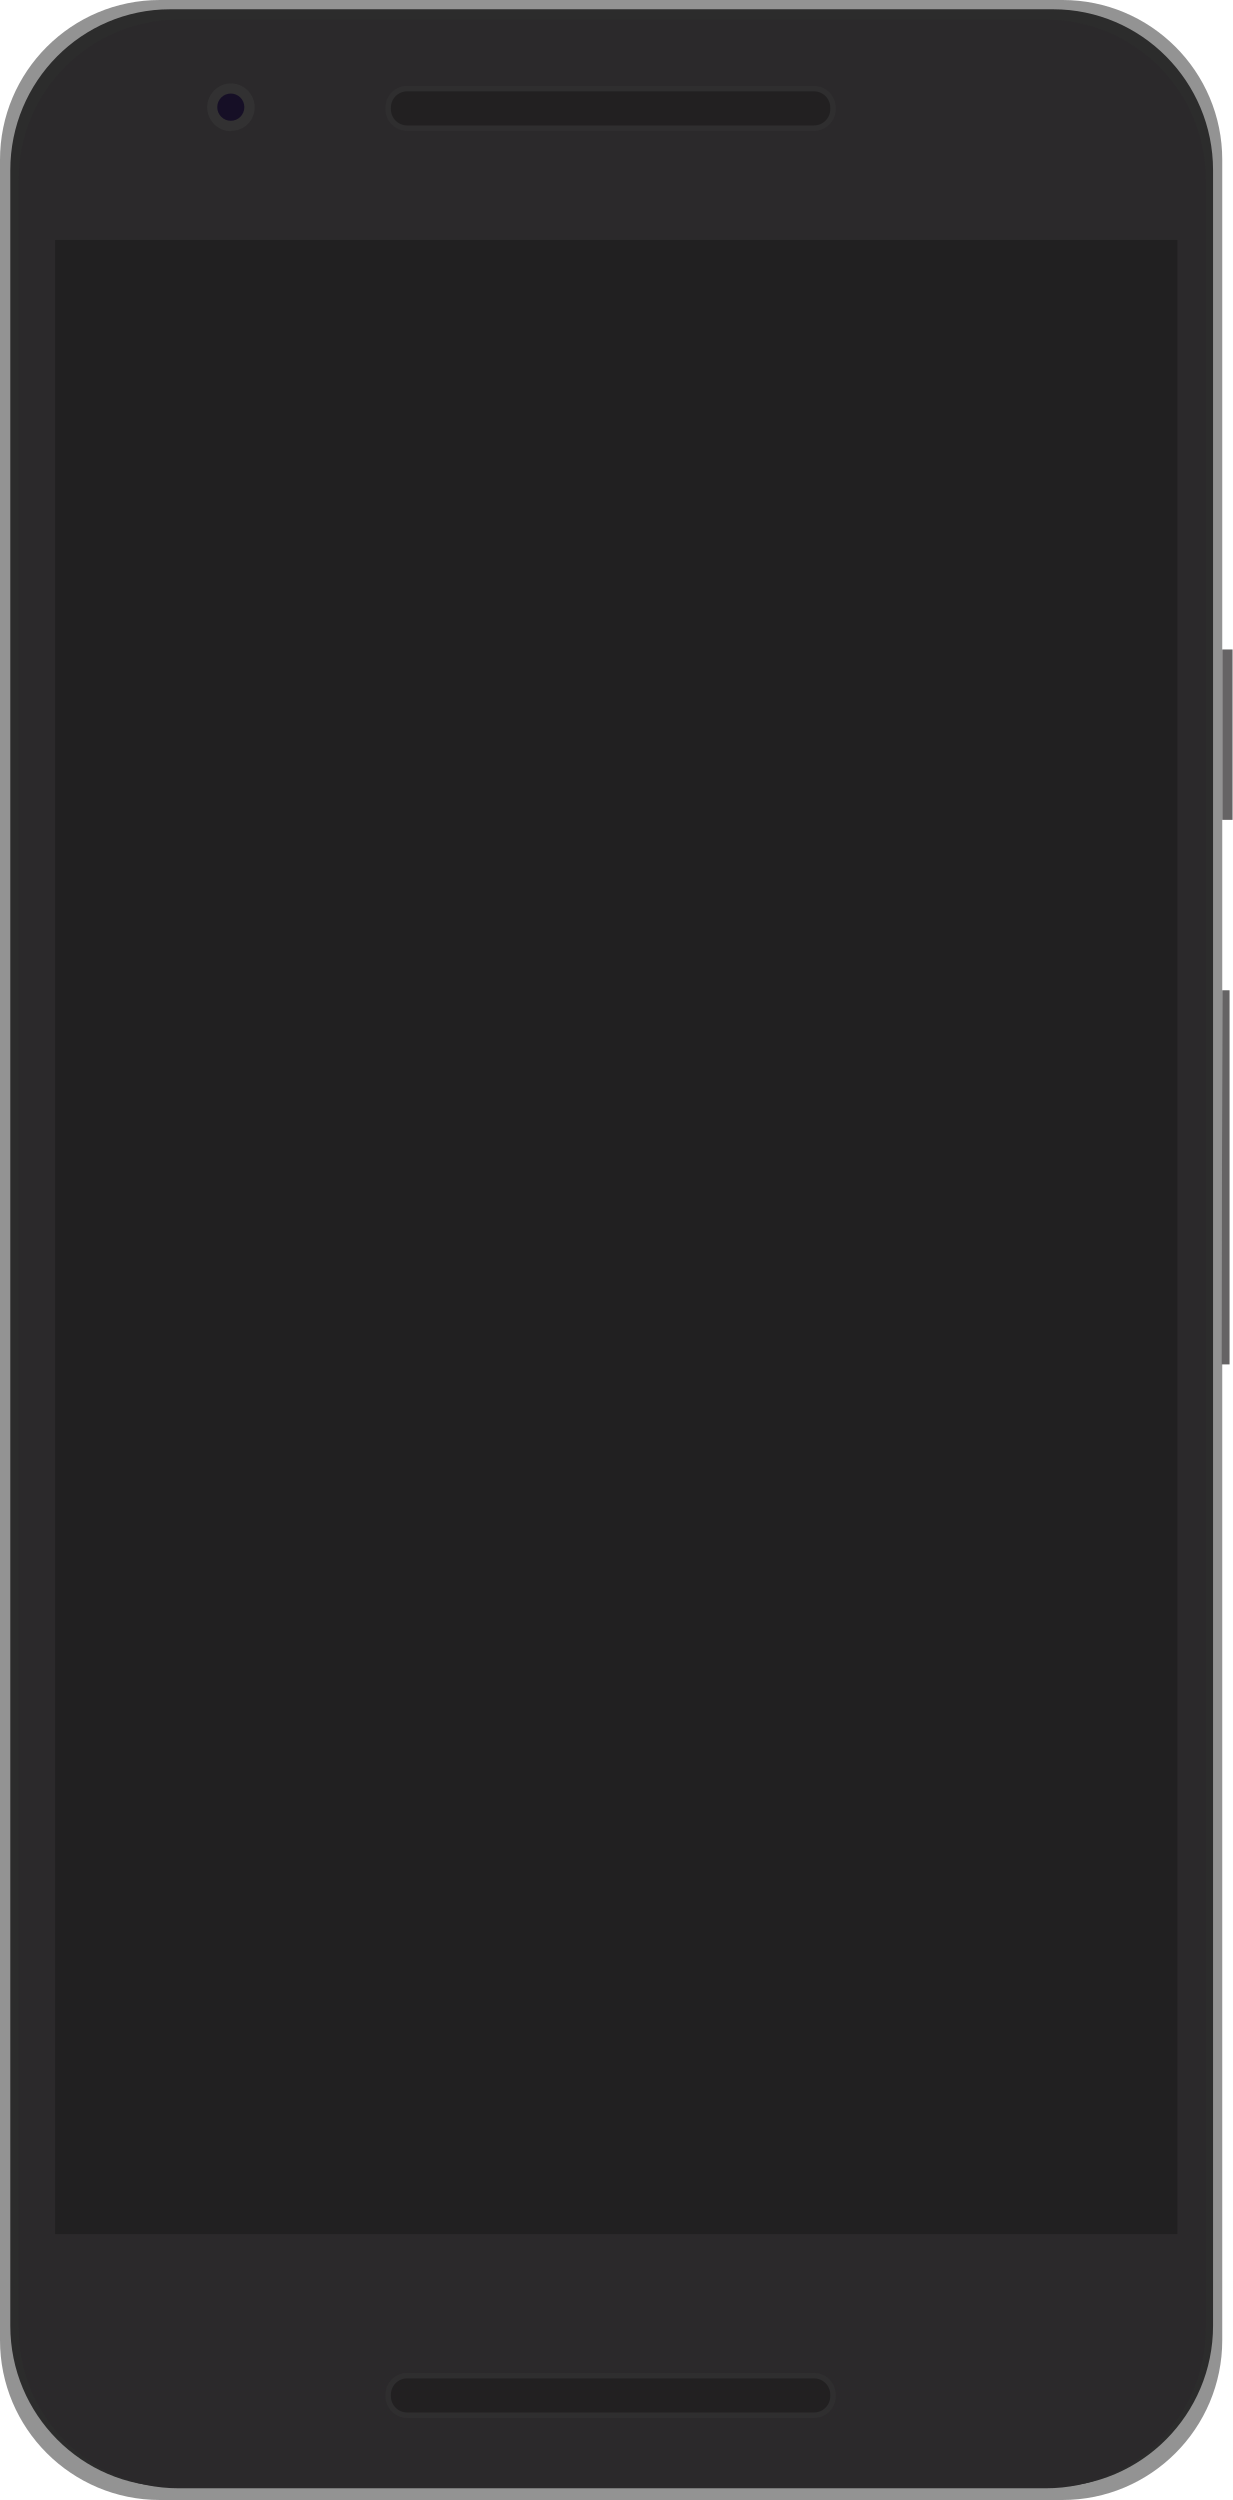
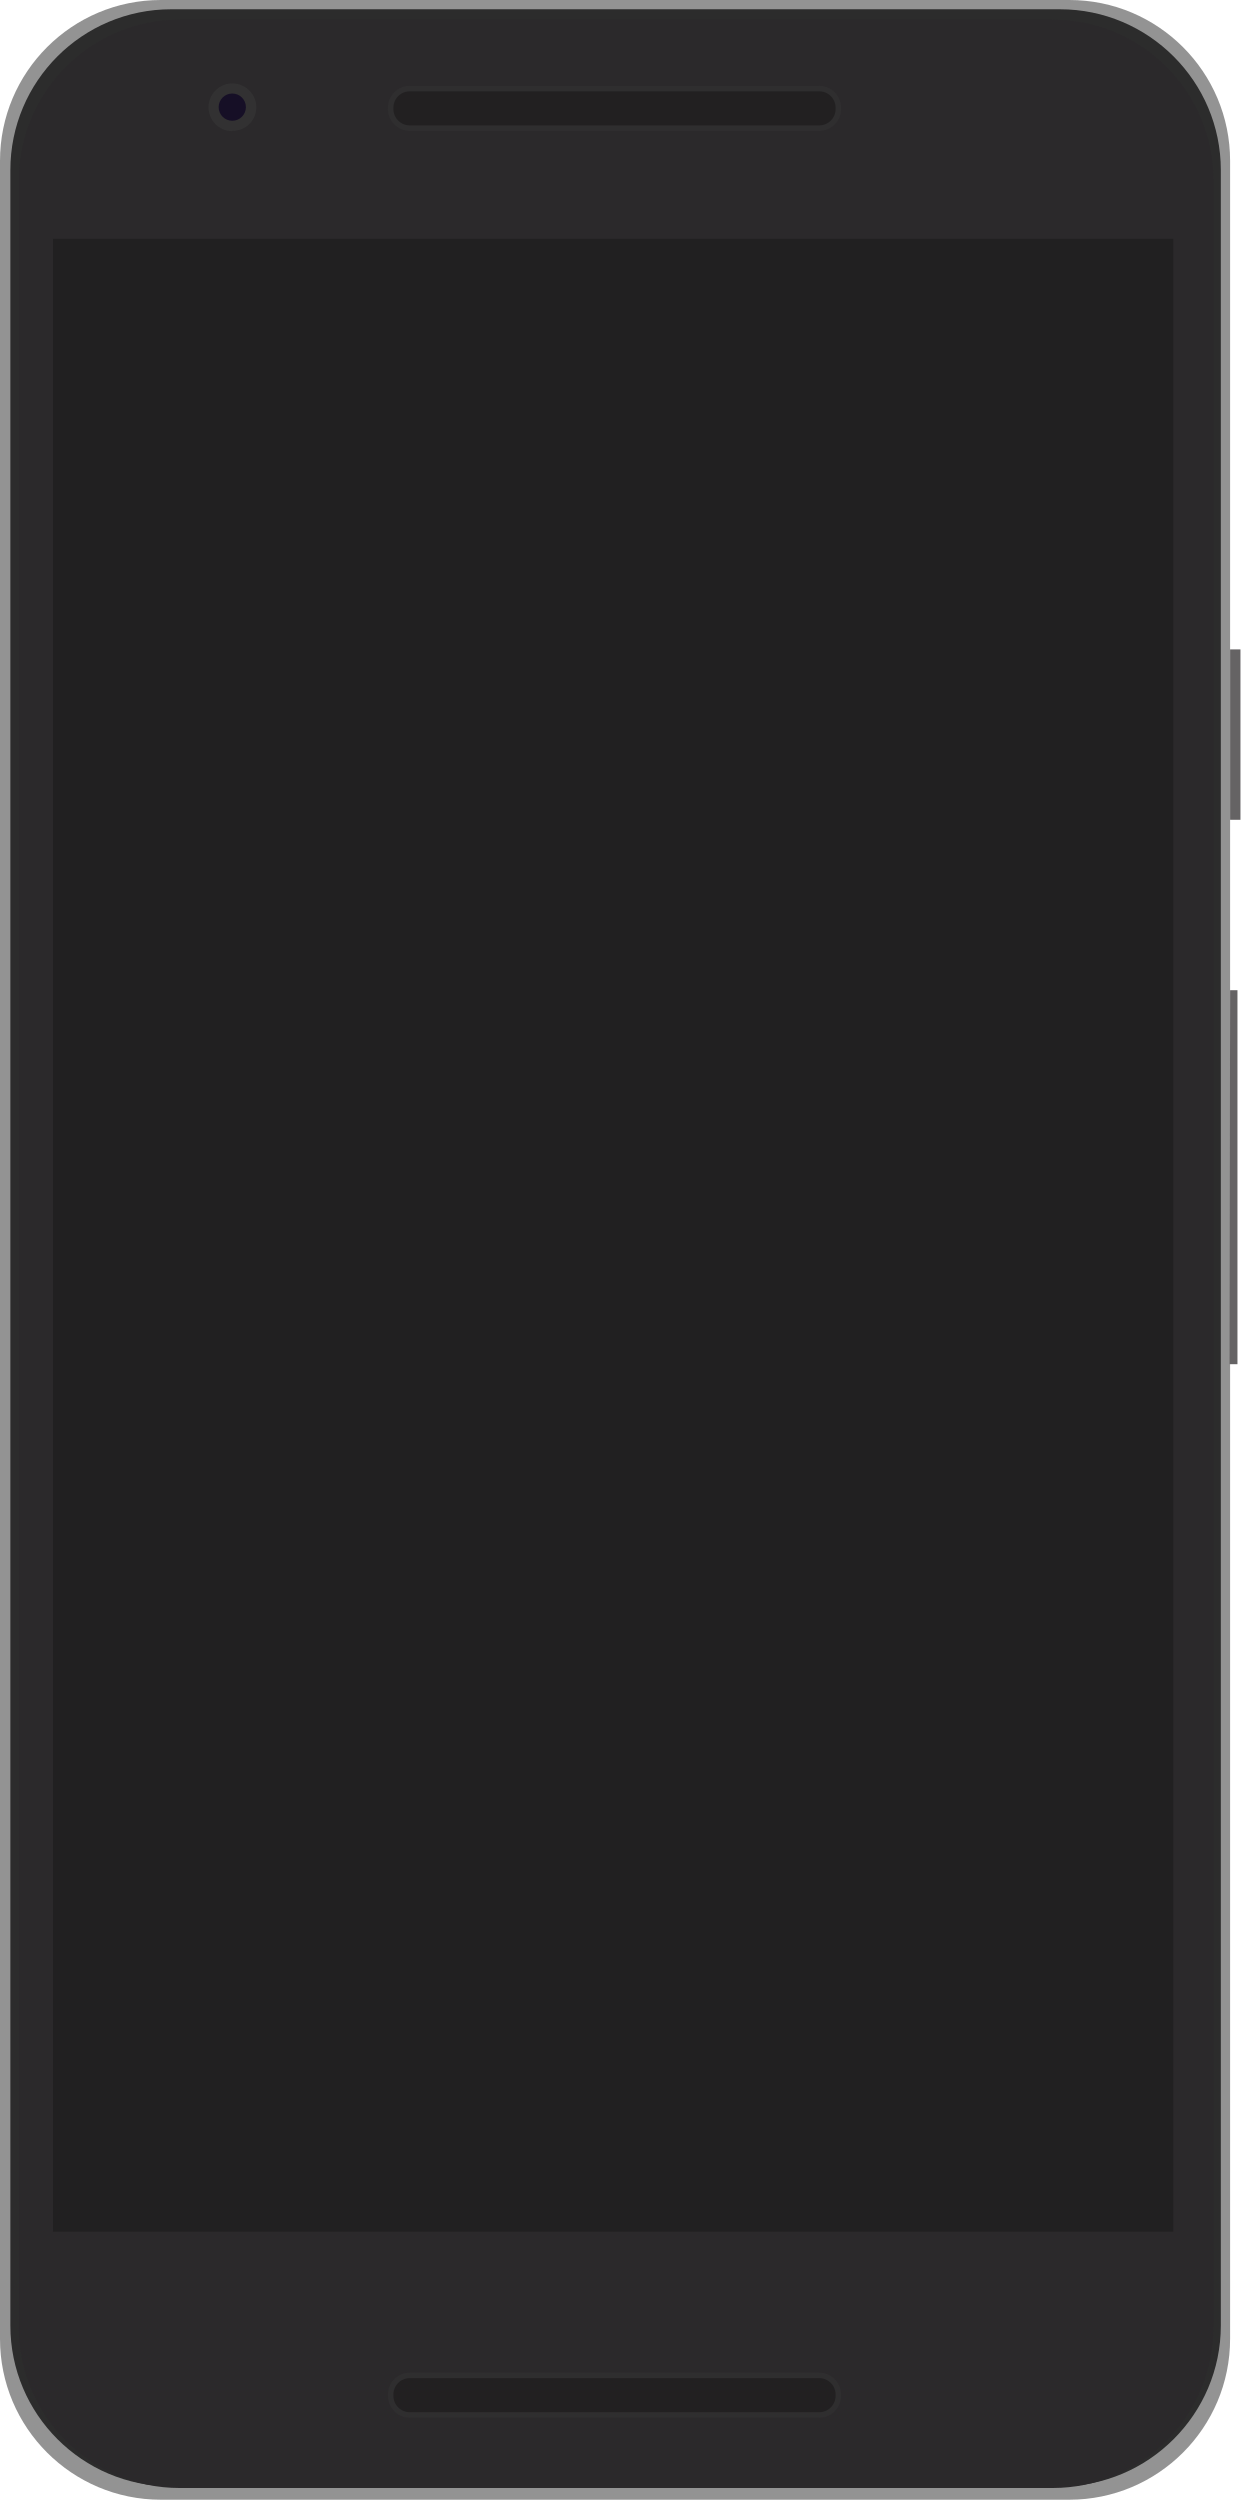
- <svg xmlns="http://www.w3.org/2000/svg" height="917.67" width="452.43" version="1.1" viewBox="0 0 452.431 917.67">
-   <g id="Nexus5X" fill="none" transform="translate(0,0.6696167)">
-     <g id="g3016">
-       <rect id="Rectangle-path" opacity="0.7" rx="58.667" height="917.67" width="448.65" y="-0.67" x="-1.1102E-16" fill="#656565" />
-       <path id="Shape" opacity="0.7" fill="#000" d="m3.779,61.786c0-32.627,26.251-59.05,58.667-59.05h324.16c32.316,0,58.667,26.522,58.667,59.05v791.26c0,32.527-26.35,59.05-58.667,59.05h-324.16c-32.416,0-58.667-26.522-58.667-59.05v-791.36,0.1z" />
-       <rect id="rect12" rx="58.667" height="906.16" width="435.73" y="6.54" x="6.861" fill="#2b292b" />
-       <path id="path14" fill="#656364" d="m448.65,237.73,3.779,0,0,62.552-3.779,0,0-62.552zm0,125.1,2.685,0,0,137.32-2.884,0,0.199-137.32z" />
-       <g id="Group" transform="matrix(0.9943528,0,0,1.000839,75.57081,29.35881)">
-         <path id="path17" opacity="0.6" fill="#373737" d="m9.2,18c5,0,8.8-3.8,8.8-8.7,0-4.8-4-8.7-8.8-8.7s-8.7,4-8.7,8.7c0,5,4,8.8,8.7,8.8v-0.1z" />
-         <circle id="Oval" d="M 14.2,9.3 C 14.2,12.061 11.961,14.3 9.2,14.3 c -2.761,0 -5,-2.239 -5,-5 0,-2.761 2.239,-5 5,-5 2.761,0 5,2.239 5,5 z" cx="9.2" cy="9.3" r="5" fill="#160f26" />
+ <svg xmlns="http://www.w3.org/2000/svg" width="455px" height="917px" viewBox="0 0 455 917" version="1.1">
+   <defs />
+   <g id="Page-1" stroke="none" stroke-width="1" fill="none" fill-rule="evenodd">
+     <g id="Nexus5X">
+       <rect id="Rectangle-path" fill="#656565" opacity="0.7" x="0" y="0" width="451.2" height="916.9" rx="59" />
+       <path d="M3.8,62.4 C3.8,29.8 30.2,3.4 62.8,3.4 L388.8,3.4 C421.3,3.4 447.8,29.9 447.8,62.4 L447.8,853 C447.8,885.5 421.3,912 388.8,912 L62.8,912 C30.2,912 3.8,885.5 3.8,853 L3.8,62.3 L3.8,62.4 Z" id="Shape" fill="#000000" opacity="0.7" />
+       <rect id="Rectangle-path" fill="#2B292B" x="6.9" y="7.2" width="438.2" height="905.4" rx="59" />
+       <path d="M451.2,238.2 L455,238.2 L455,300.7 L451.2,300.7 L451.2,238.2 Z M451.2,363.2 L453.9,363.2 L453.9,500.4 L451,500.4 L451.2,363.2 Z" id="Shape" fill="#656364" />
+       <g id="Group" transform="translate(76, 30)">
+         <path d="M9.2,18 C14.2,18 18,14.2 18,9.3 C18,4.5 14,0.6 9.2,0.6 C4.4,0.6 0.5,4.6 0.5,9.3 C0.5,14.3 4.5,18.1 9.2,18.1 L9.2,18 Z" id="Shape" fill="#373737" opacity="0.6" />
+         <circle id="Oval" fill="#160F26" cx="9.2" cy="9.3" r="5" />
      </g>
-       <path id="path20" opacity="0.5" fill="#171717" d="m20.218,87.4,412,0,0,732-412,0,0-732z" />
-       <rect id="rect22" opacity="0.3" rx="6.96" height="14.512" width="163.27" stroke="#393939" y="871.36" x="142.49" stroke-width="1.995" fill="#0d0b0b" />
-       <rect id="rect24" opacity="0.3" rx="6.96" height="14.512" width="163.27" stroke="#393939" y="31.861" x="142.49" stroke-width="1.995" fill="#0d0b0b" />
+       <path d="M19.4,87.6 L430.4,87.6 L430.4,818.6 L19.4,818.6 L19.4,87.6 Z" id="Shape" fill="#171717" opacity="0.5" />
+       <rect id="Rectangle-path" stroke="#393939" stroke-width="2" fill="#0D0B0B" opacity="0.3" x="143.3" y="871.3" width="164.2" height="14.5" rx="7" />
+       <rect id="Rectangle-path" stroke="#393939" stroke-width="2" fill="#0D0B0B" opacity="0.3" x="143.3" y="32.5" width="164.2" height="14.5" rx="7" />
    </g>
  </g>
</svg>
